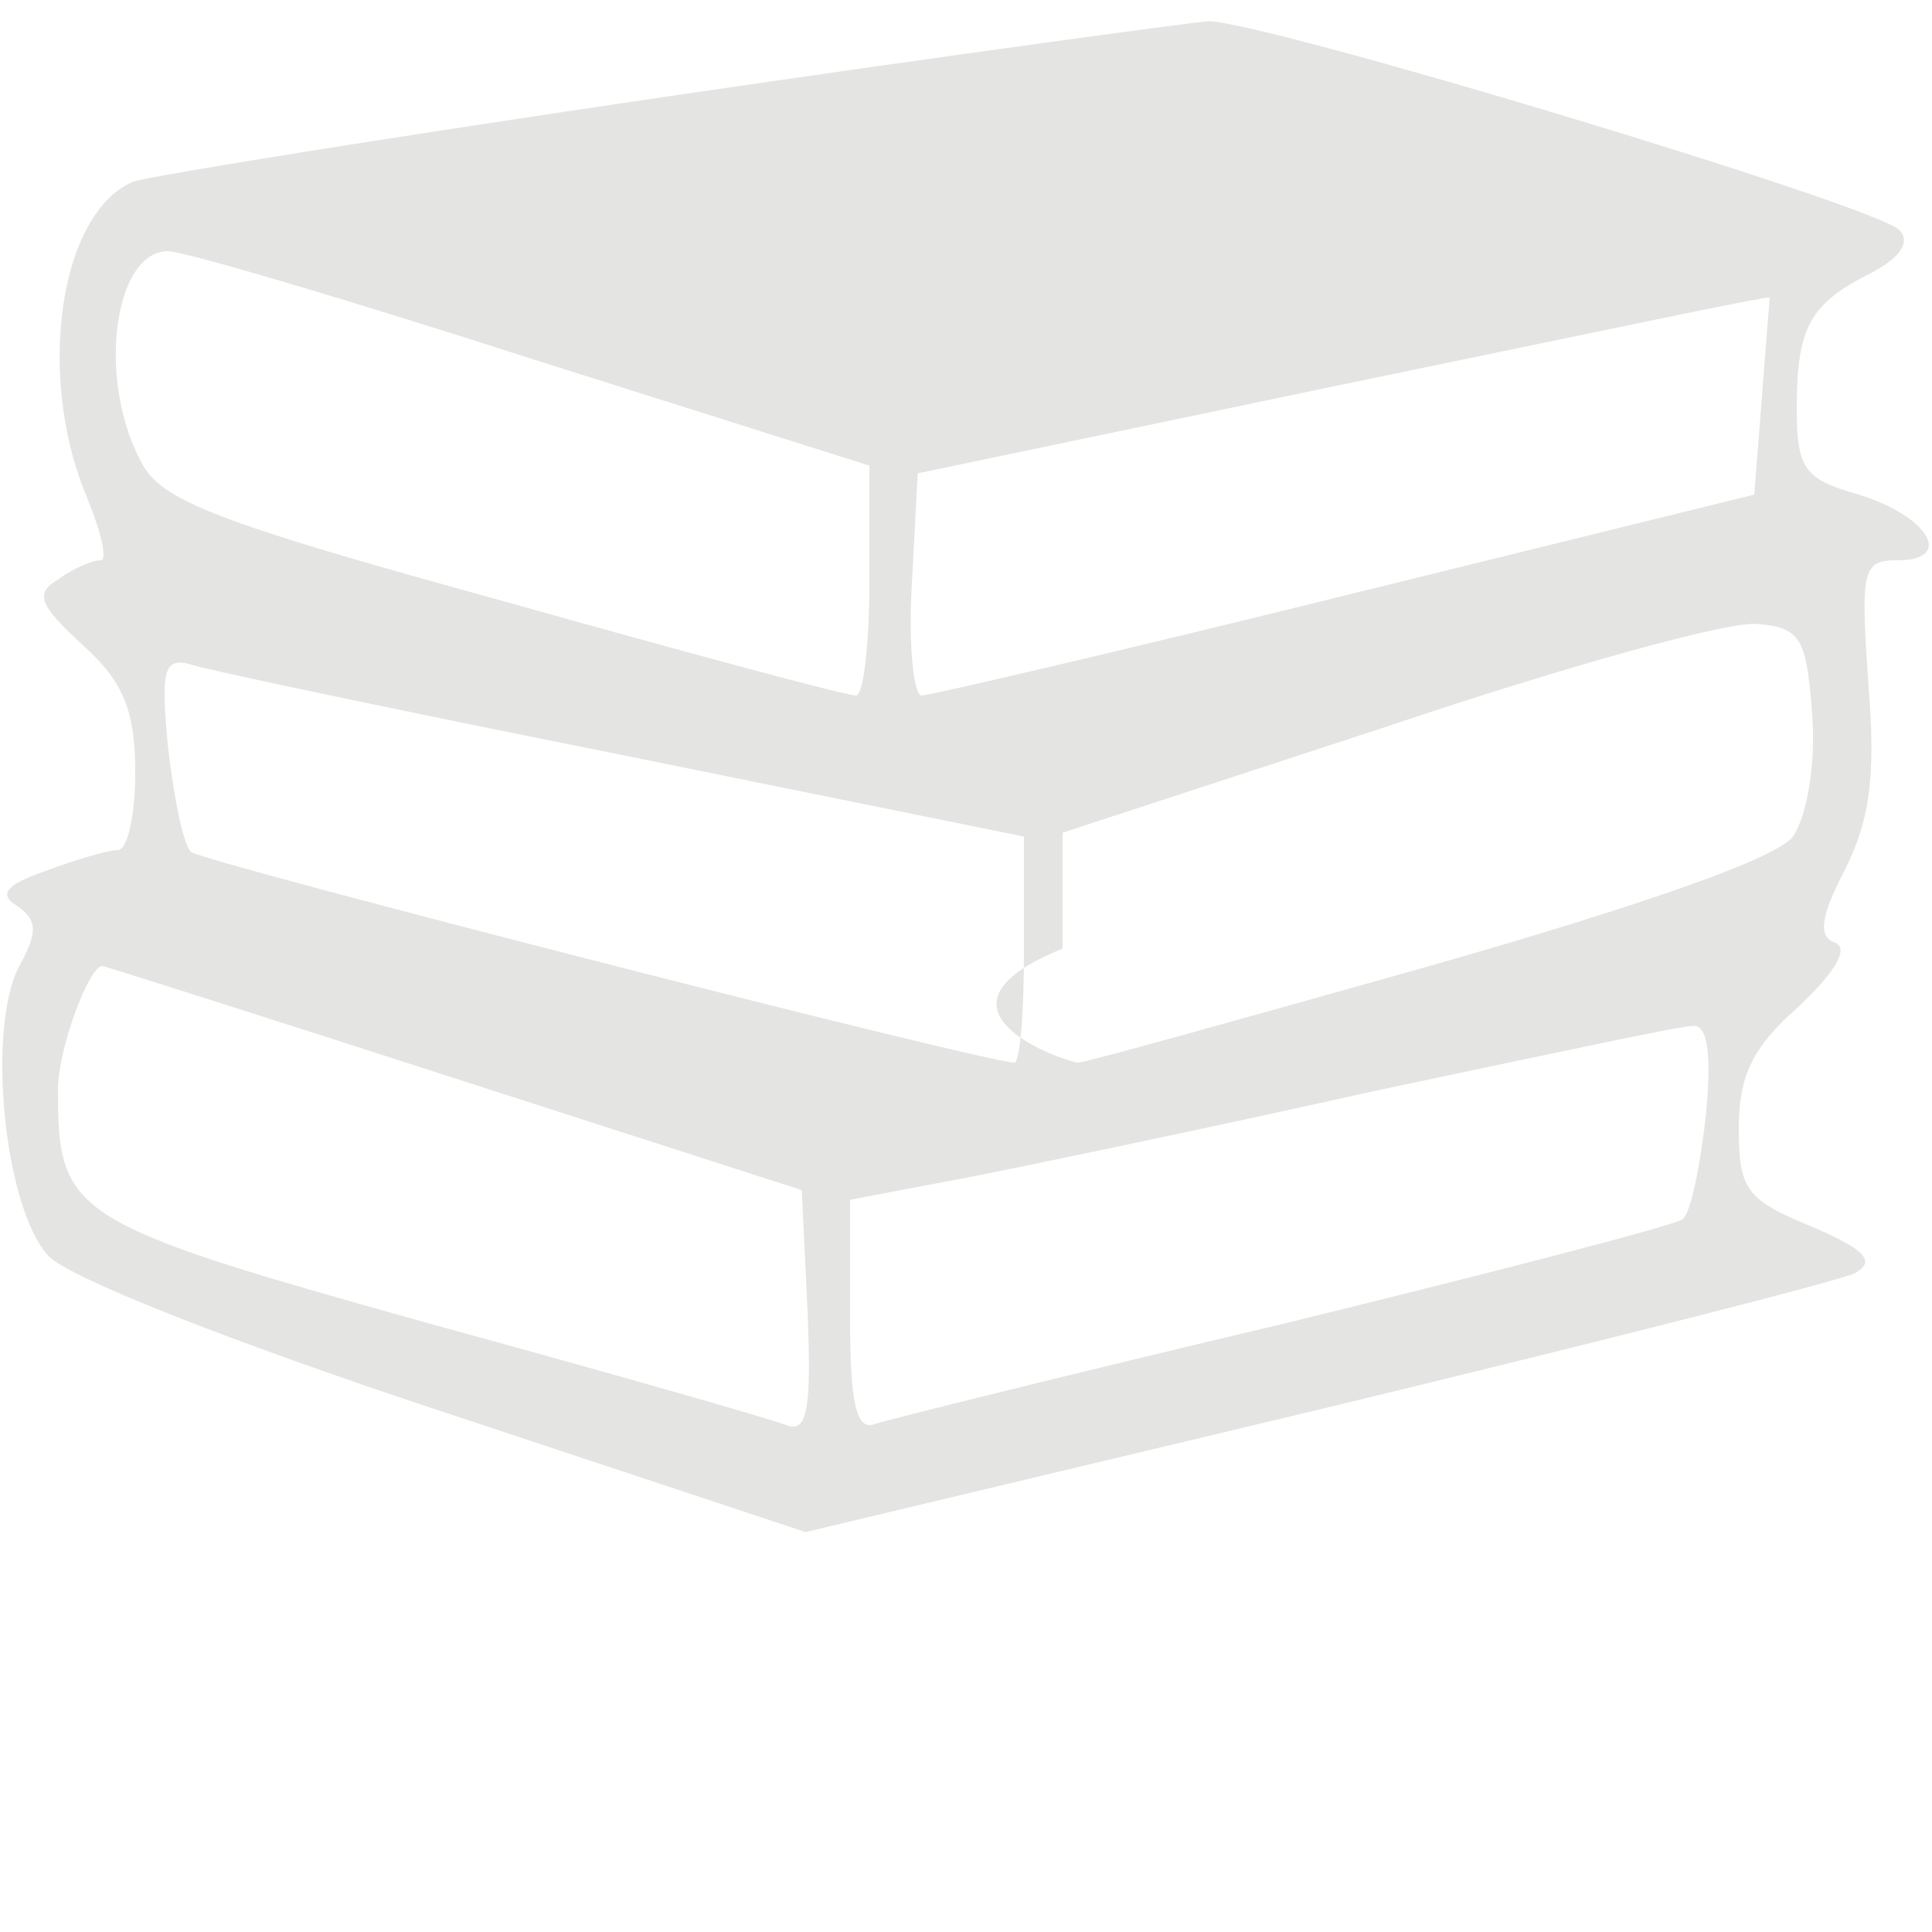
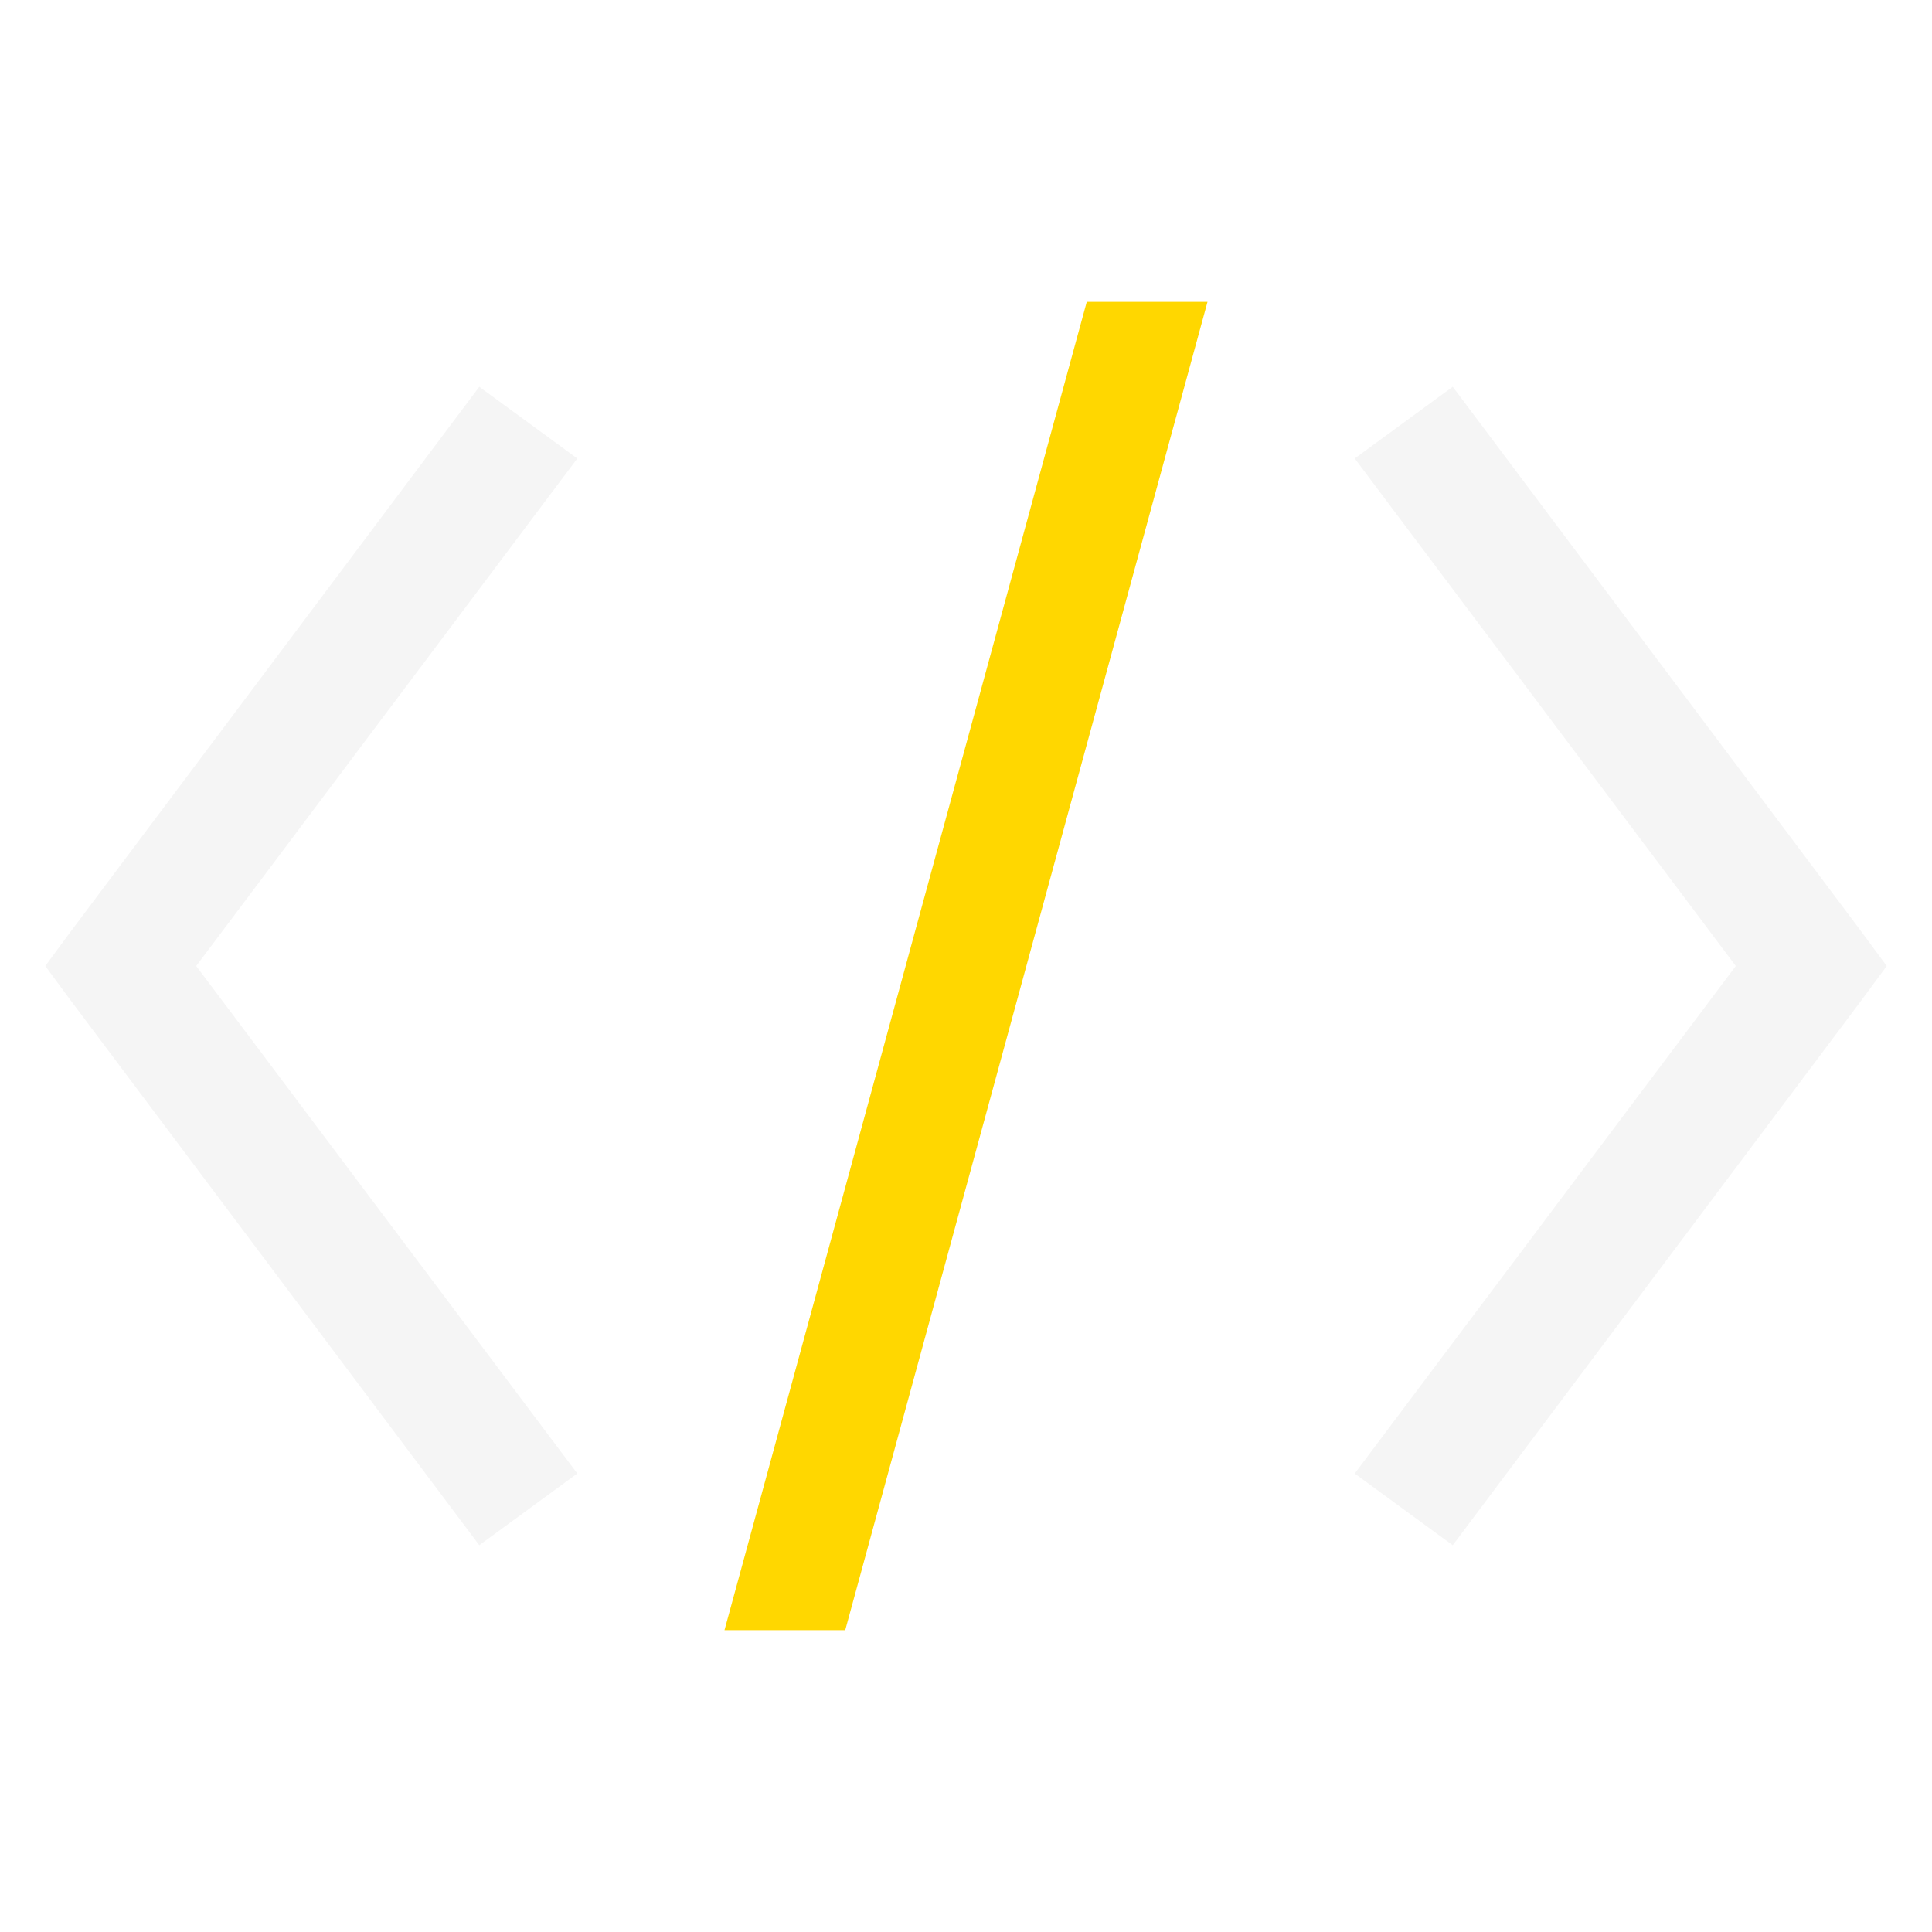
- <svg xmlns="http://www.w3.org/2000/svg" version="1.1" viewBox="80 90 100 100" preserveAspectRatio="xMidYMid meet">
-   <style>
-     path { fill: #e4e4e3; } /* Cor amarela padrão */
-     @media (prefers-color-scheme: light) {
-       path { fill: #313131; } /* Roxo para modo claro */
-     }
-   </style>
-   <g transform="translate(0,280) scale(0.1,-0.1)">
-     <path d="M1145 1850 c-143 -21 -267 -41 -276 -44 -38 -16 -50 -99 -25 -161 8     -19 12 -35 8 -35 -4 0 -14 -4 -22 -10 -12 -7 -10 -13 13 -34 21 -19 27 -34 27     -66 0 -22 -4 -40 -9 -40 -5 0 -22 -5 -38 -11 -20 -7 -24 -12 -14 -18 10 -7 11     -13 1 -31 -17 -32 -8 -125 15 -150 10 -11 93 -44 205 -81 l187 -62 264 63     c145 35 271 67 279 71 11 6 6 12 -22 24 -34 14 -38 19 -38 51 0 27 7 42 31 63     19 18 26 30 19 33 -9 3 -8 13 5 38 13 26 16 49 12 97 -4 58 -3 63 15 63 30 0     16 23 -20 34 -28 8 -32 13 -32 45 0 42 7 54 39 70 15 8 20 16 14 22 -13 13     -332 109 -358 108 -11 -1 -137 -18 -280 -39z m-69 -136 l174 -55 0 -60 c0 -32     -3 -59 -7 -59 -5 0 -87 22 -183 49 -149 41 -177 52 -187 72 -23 43 -14 109 14     109 8 0 93 -25 189 -56z m636 -19 l-4 -51 -211 -52 c-117 -29 -216 -52 -220     -52 -4 0 -7 26 -5 58 l3 57 220 46 c121 25 220 46 221 45 0 -1 -2 -24 -4 -51z     m26 -165 c2 -26 -3 -53 -10 -63 -8 -11 -76 -35 -188 -67 -96 -27 -178 -50     -182 -50 -5 0 -87 27 -8 59 l0 60 168 55 c92 31 178 55 192 53 22 -2 25 -7 28     -47z m-615 -21 l207 -42 0 -59 c0 -32 -2 -58 -5 -58 -15 0 -421 104 -426 109     -4 3 -9 28 -12 54 -4 41 -2 47 12 43 9 -3 109 -24 224 -47z m-88 -167 l180     -58 3 -63 c2 -49 0 -62 -10 -59 -7 3 -91 27 -186 53 -186 52 -192 56 -192 121     0 21 16 64 23 64 1 0 83 -26 182 -58z m648 -19 c-3 -27 -8 -51 -12 -54 -3 -3     -96 -27 -206 -54 -110 -26 -206 -50 -212 -52 -10 -4 -13 11 -13 55 l0 61 58     11 c31 6 127 26 212 45 85 18 160 34 166 34 8 1 10 -15 7 -46z" />
-   </g>
+ <svg xmlns="http://www.w3.org/2000/svg" width="250px" height="250px" viewBox="0 0 32 32">
+   <path fill="#f5f5f5" d="M 7.938 6.406 L 1.188 15.406 L 0.75 16 L 1.188 16.594 L 7.938 25.594 L 9.562 24.406 L 3.25 16 L 9.562 7.594 Z M 24.062 6.406 L 22.438 7.594 L 28.75 16 L 22.438 24.406 L 24.062 25.594 L 30.812 16.594 L 31.25 16 L 30.812 15.406 Z" />
+   <path fill="#FFD700" d="M 18 5 L 12 27 L 14 27 L 20 5 Z" />
</svg>
